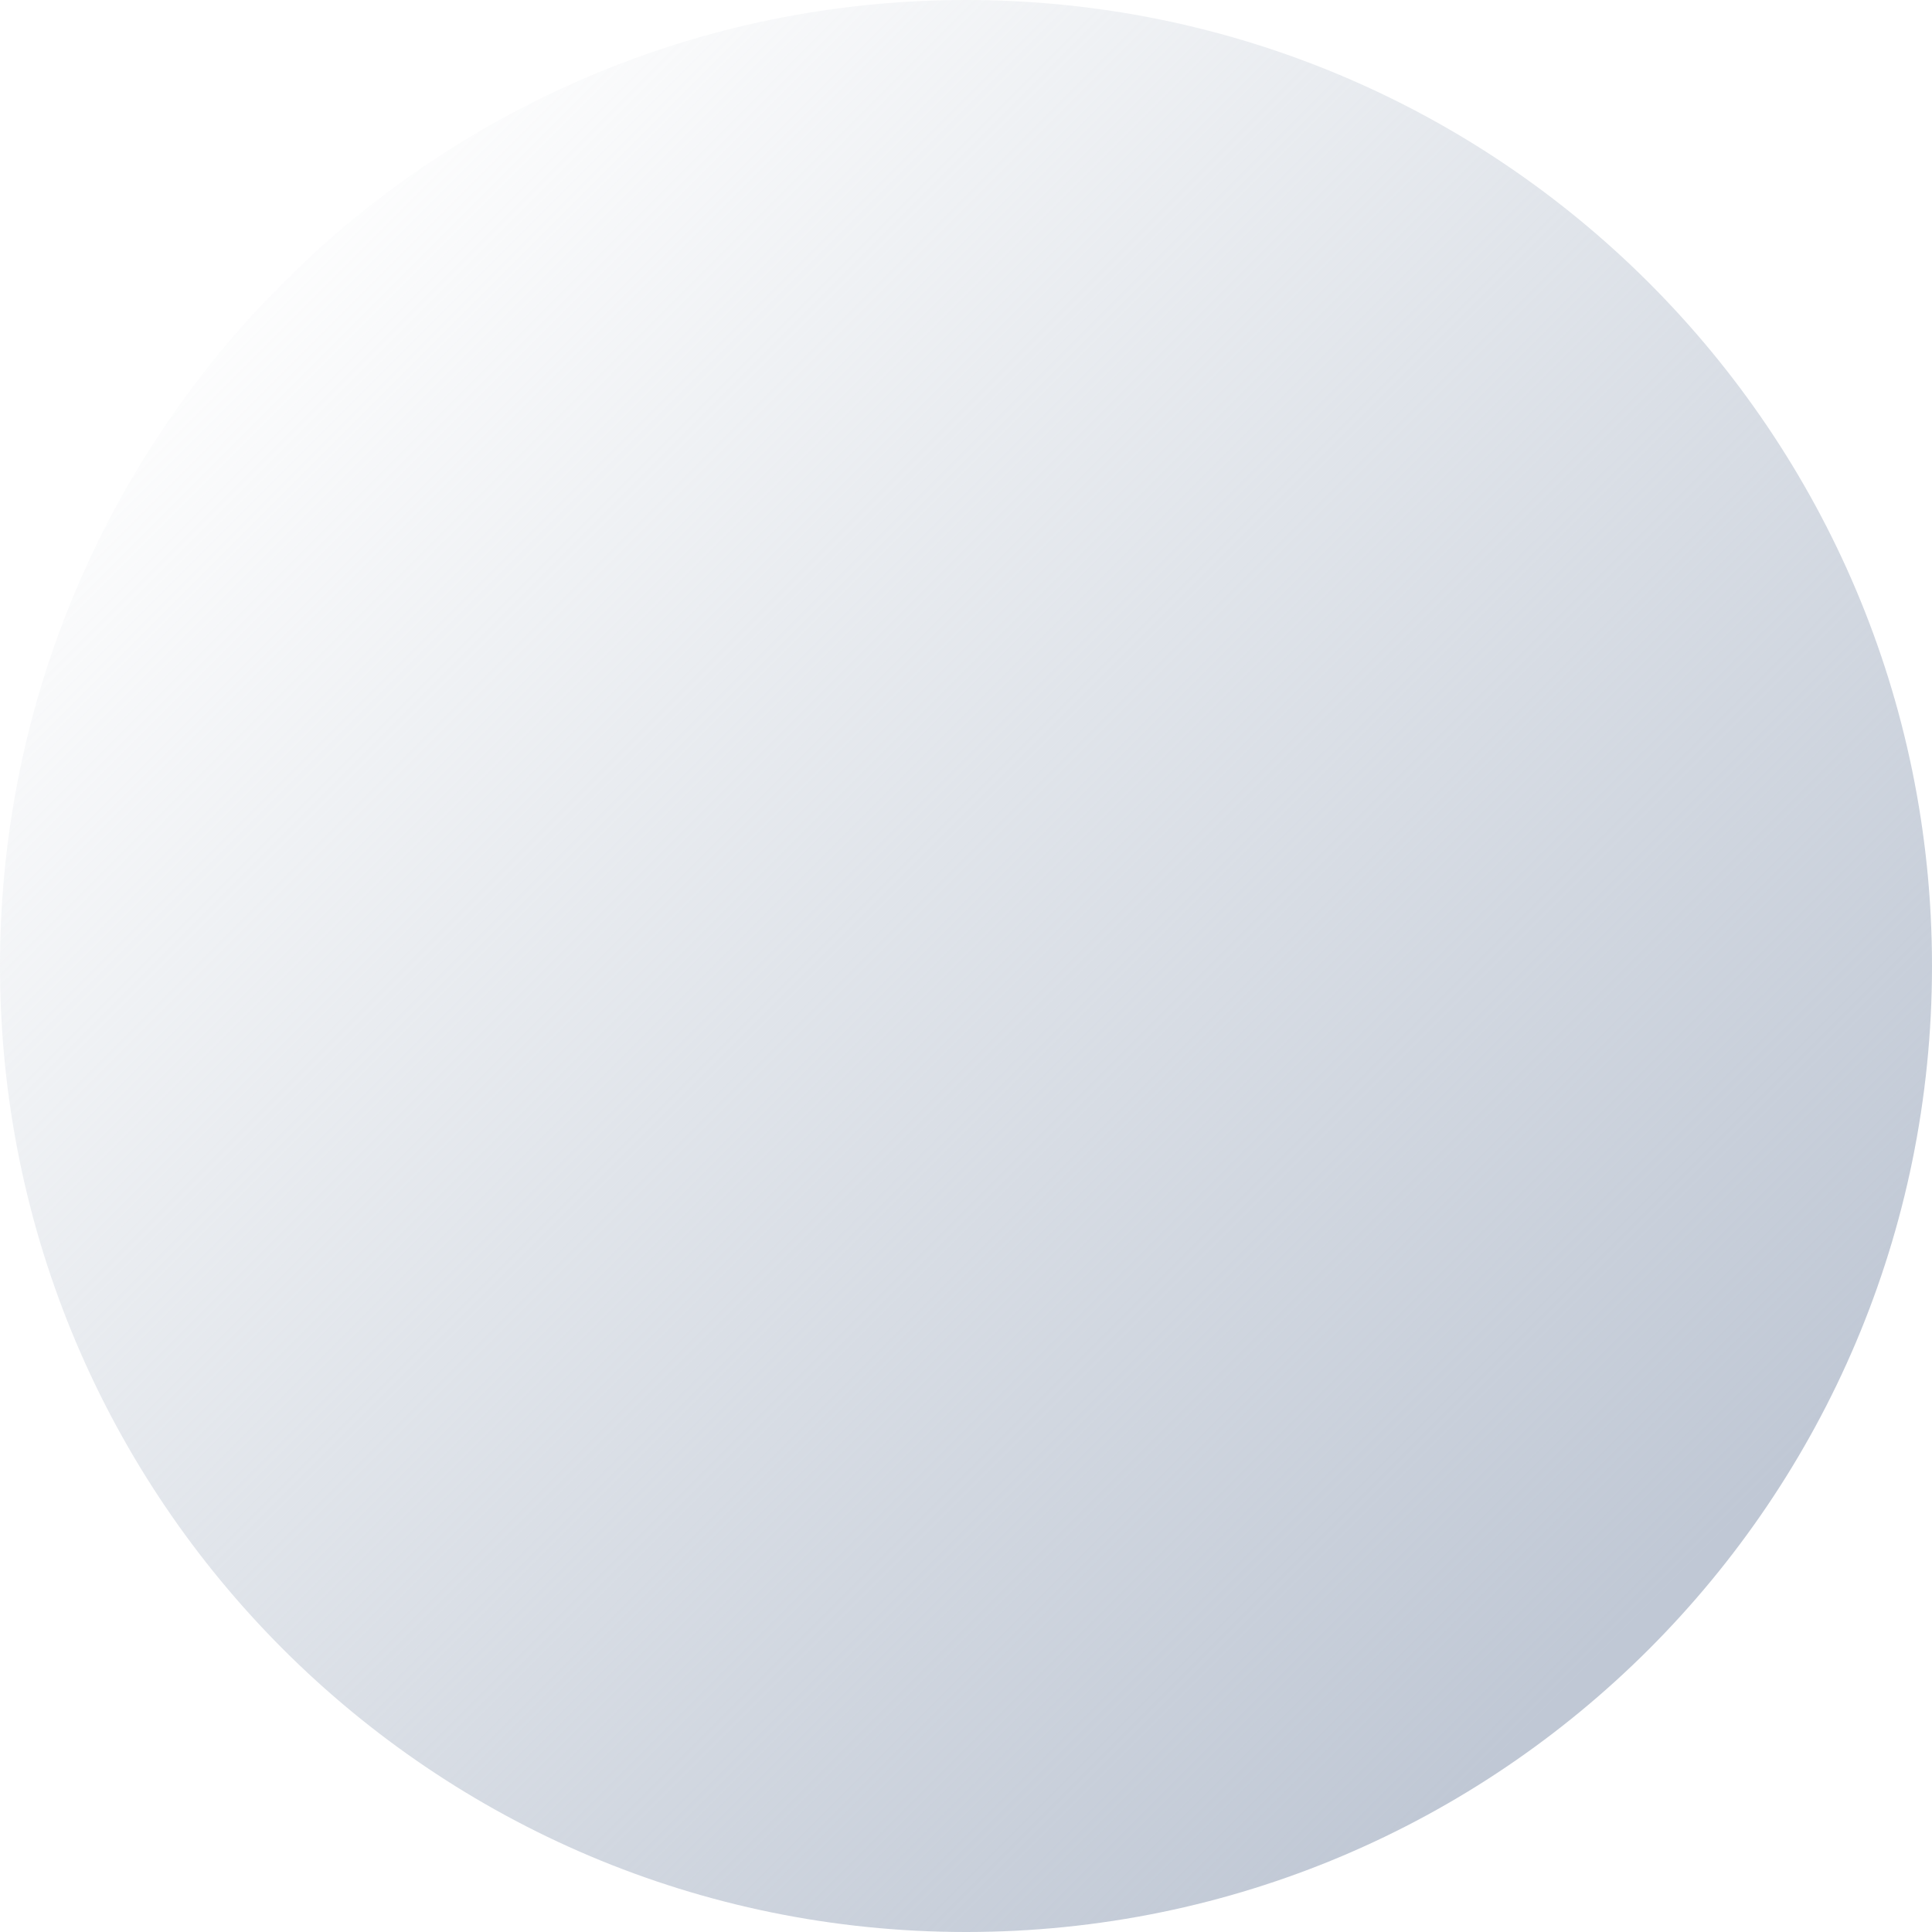
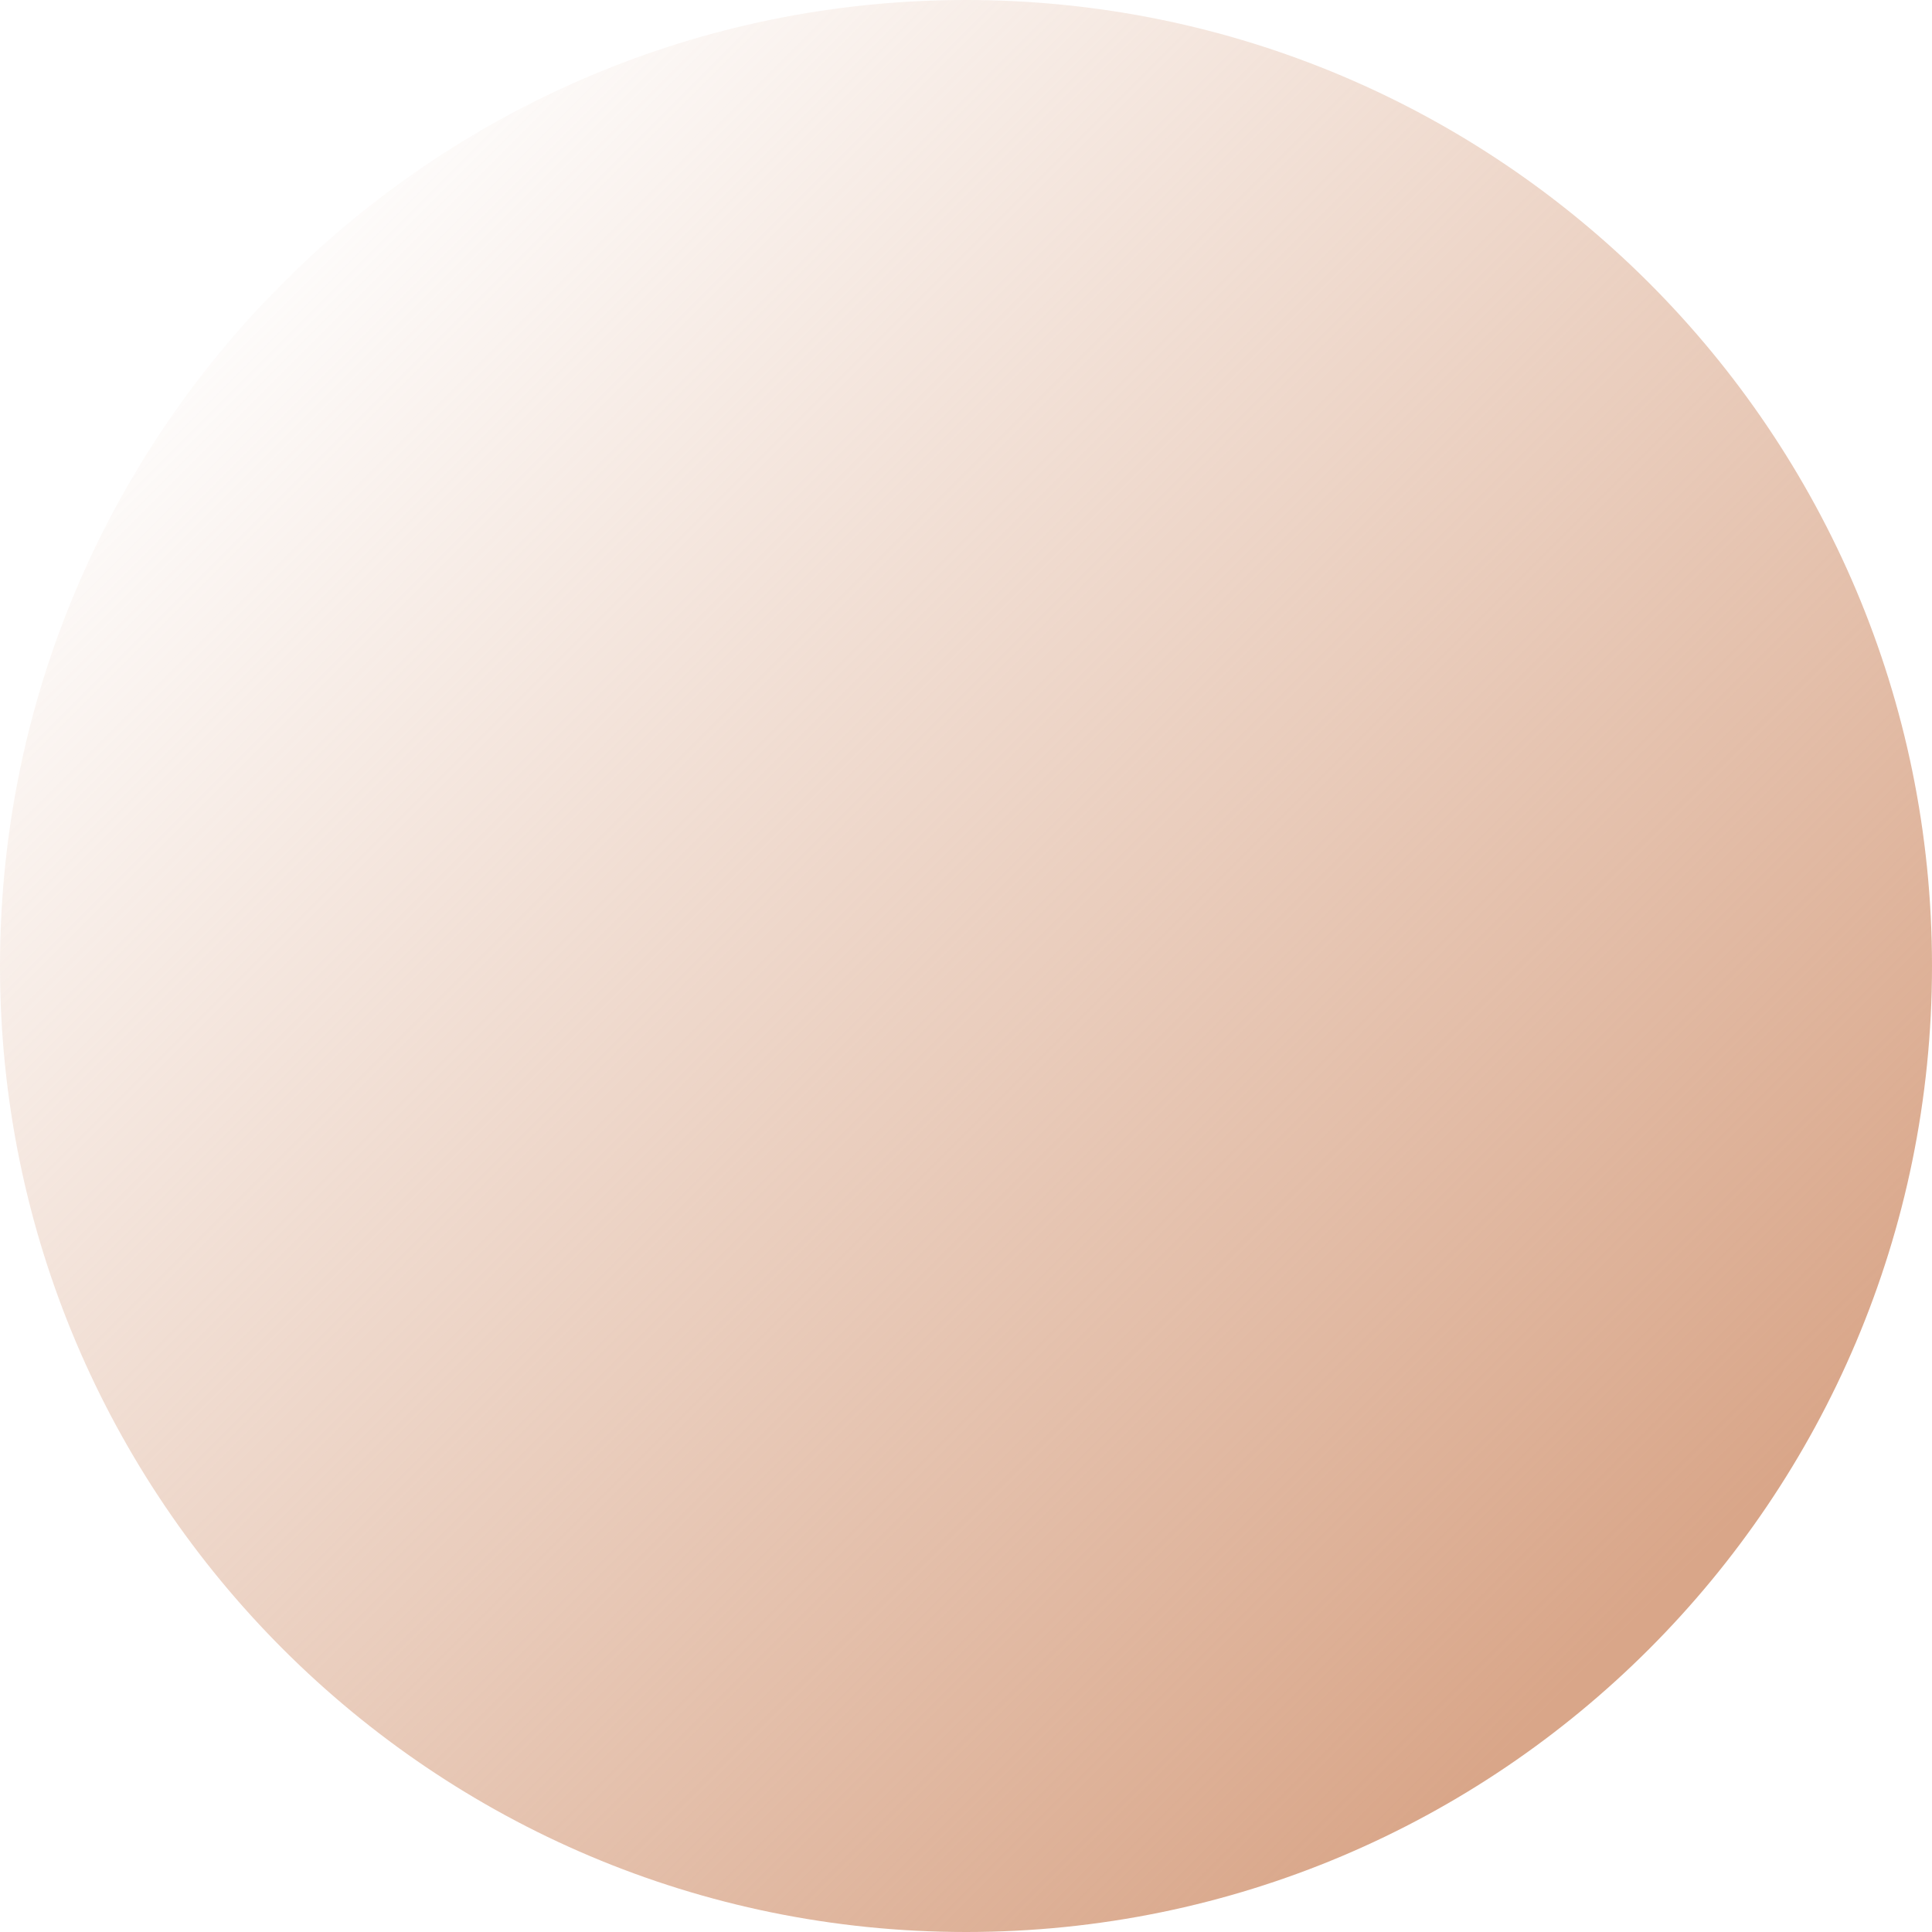
<svg xmlns="http://www.w3.org/2000/svg" width="511" height="511" viewBox="0 0 511 511" fill="none">
  <circle cx="255.5" cy="255.5" r="255.5" fill="url(#paint0_linear_615_28)" />
  <defs>
    <linearGradient id="paint0_linear_615_28" x1="434.452" y1="427.308" x2="63.28" y2="56.135" gradientUnits="userSpaceOnUse">
-       <stop stop-color="#C0C8D5" />
-       <stop offset="1" stop-color="#BDC6D2" stop-opacity="0" />
+       <stop stop-color="#D9A689" />
+       <stop offset="1" stop-color="#D9A689" stop-opacity="0" />
    </linearGradient>
  </defs>
</svg>
